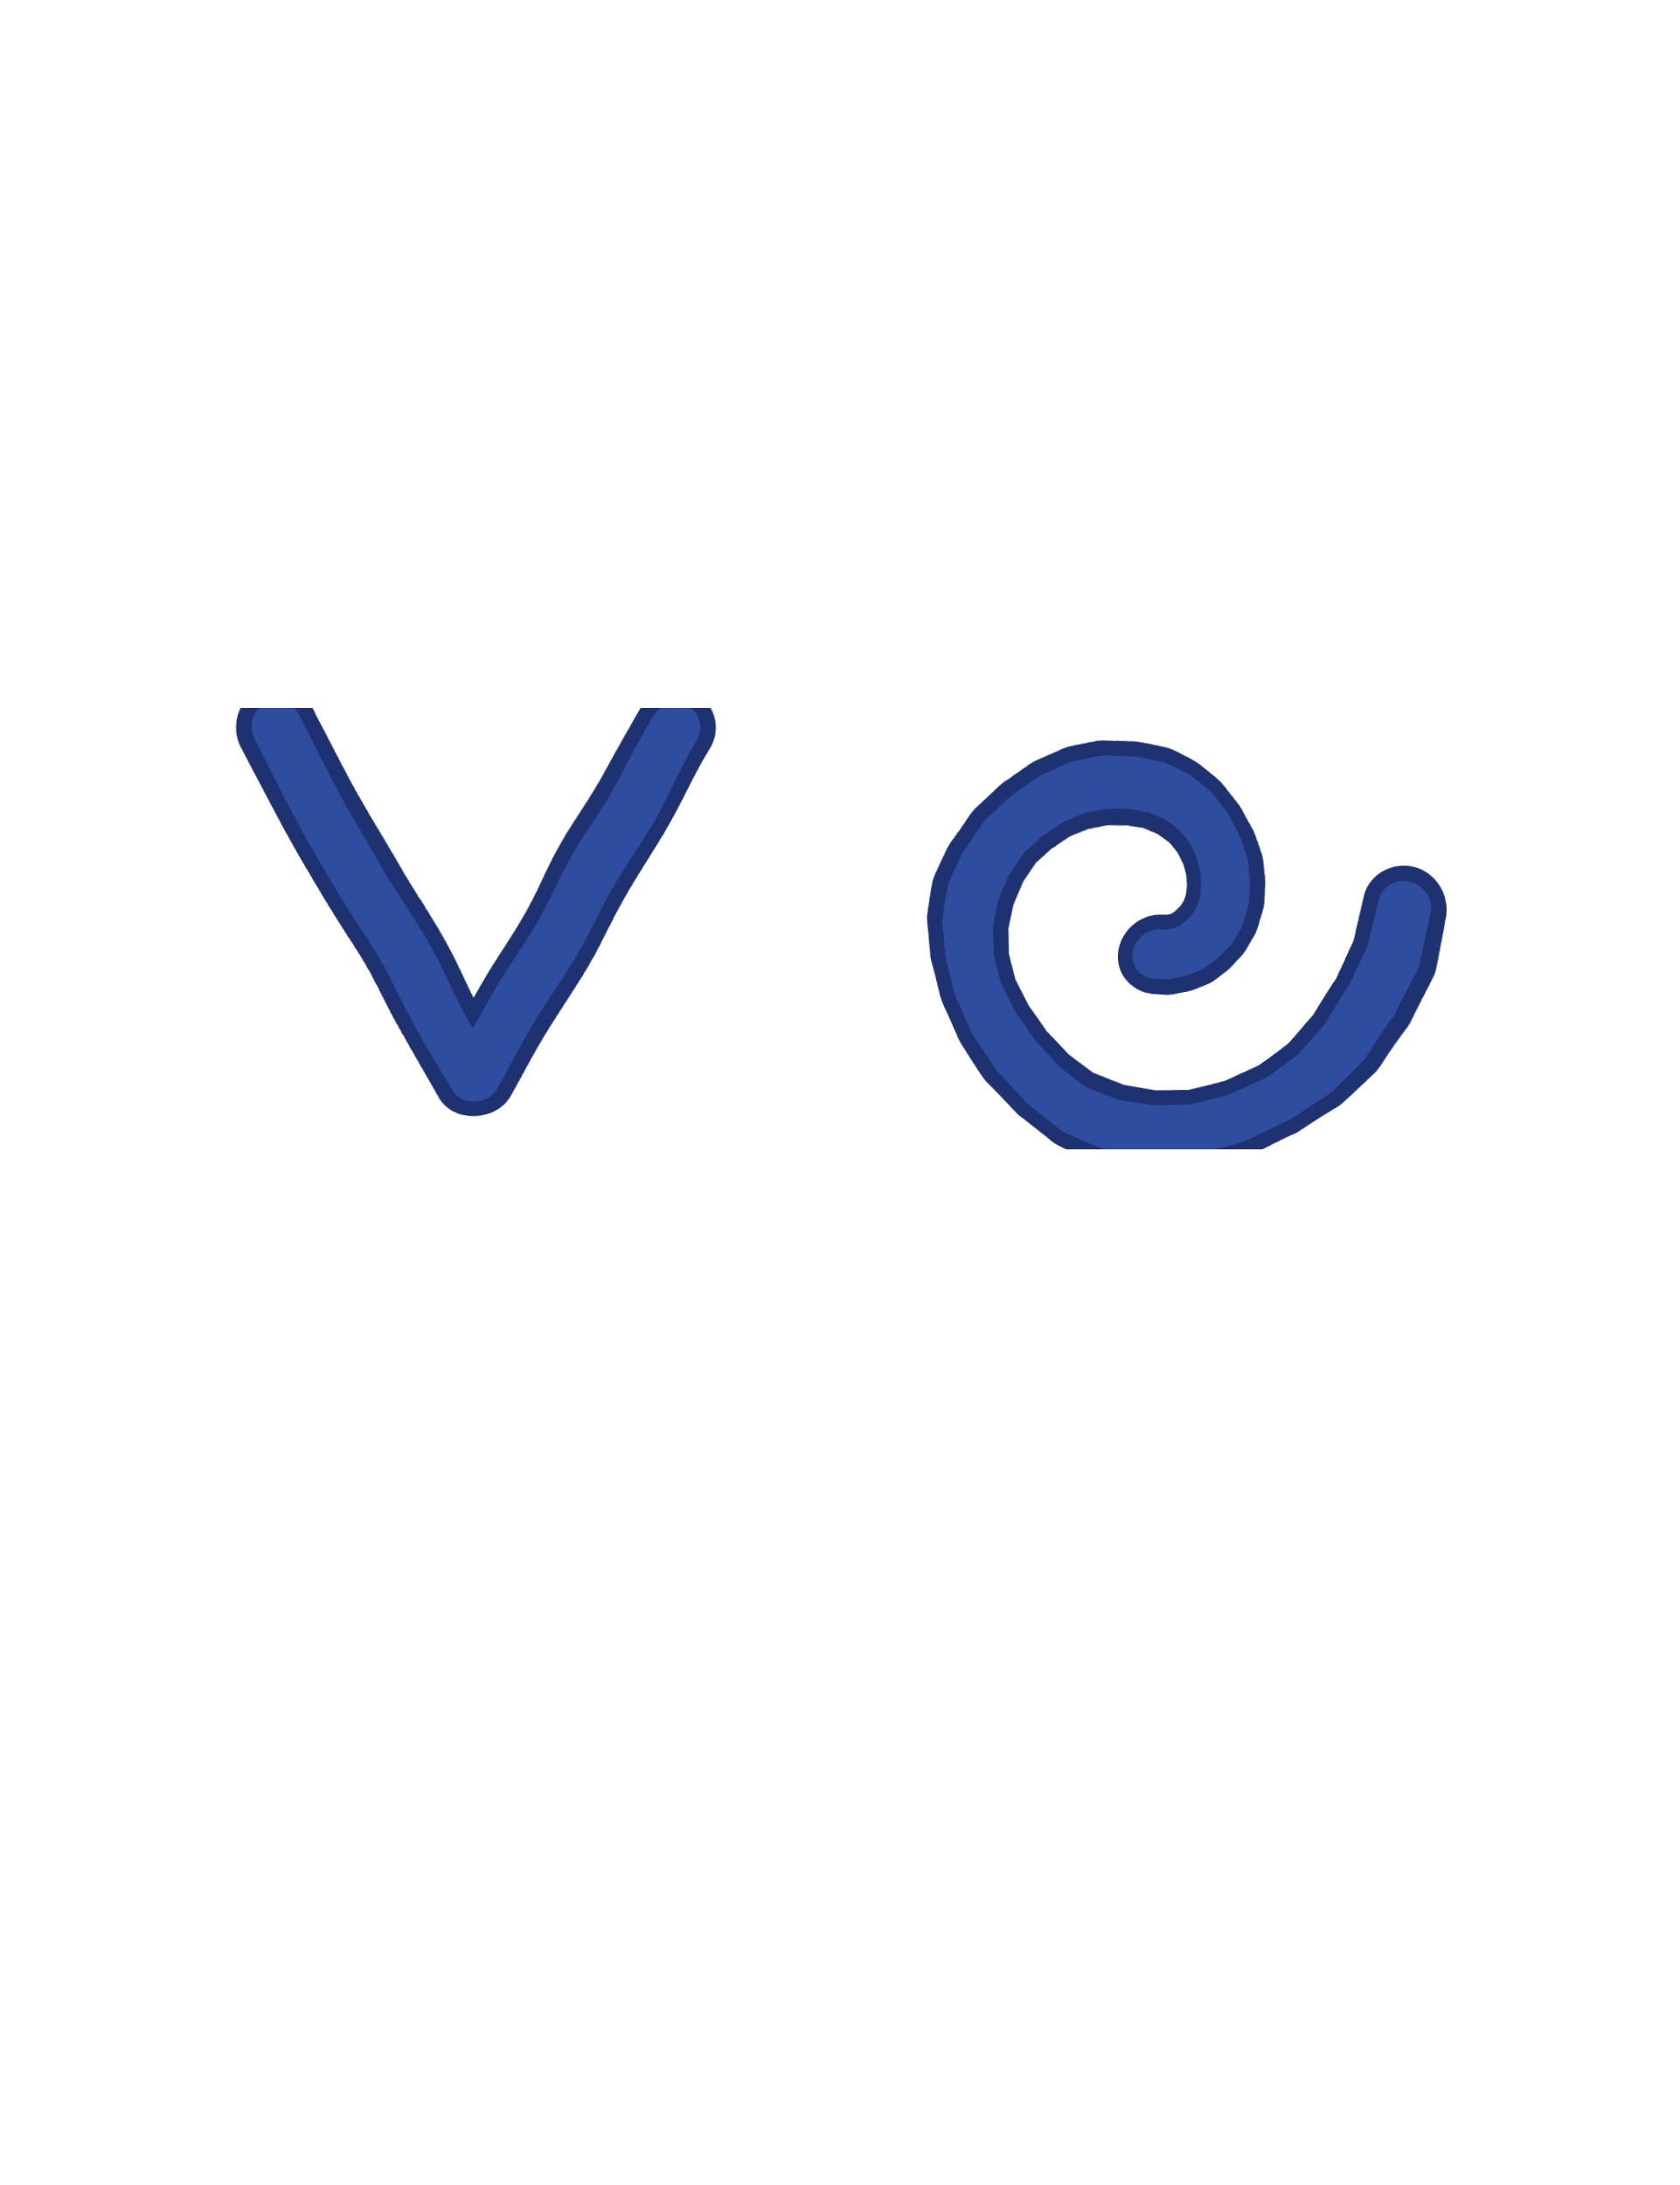
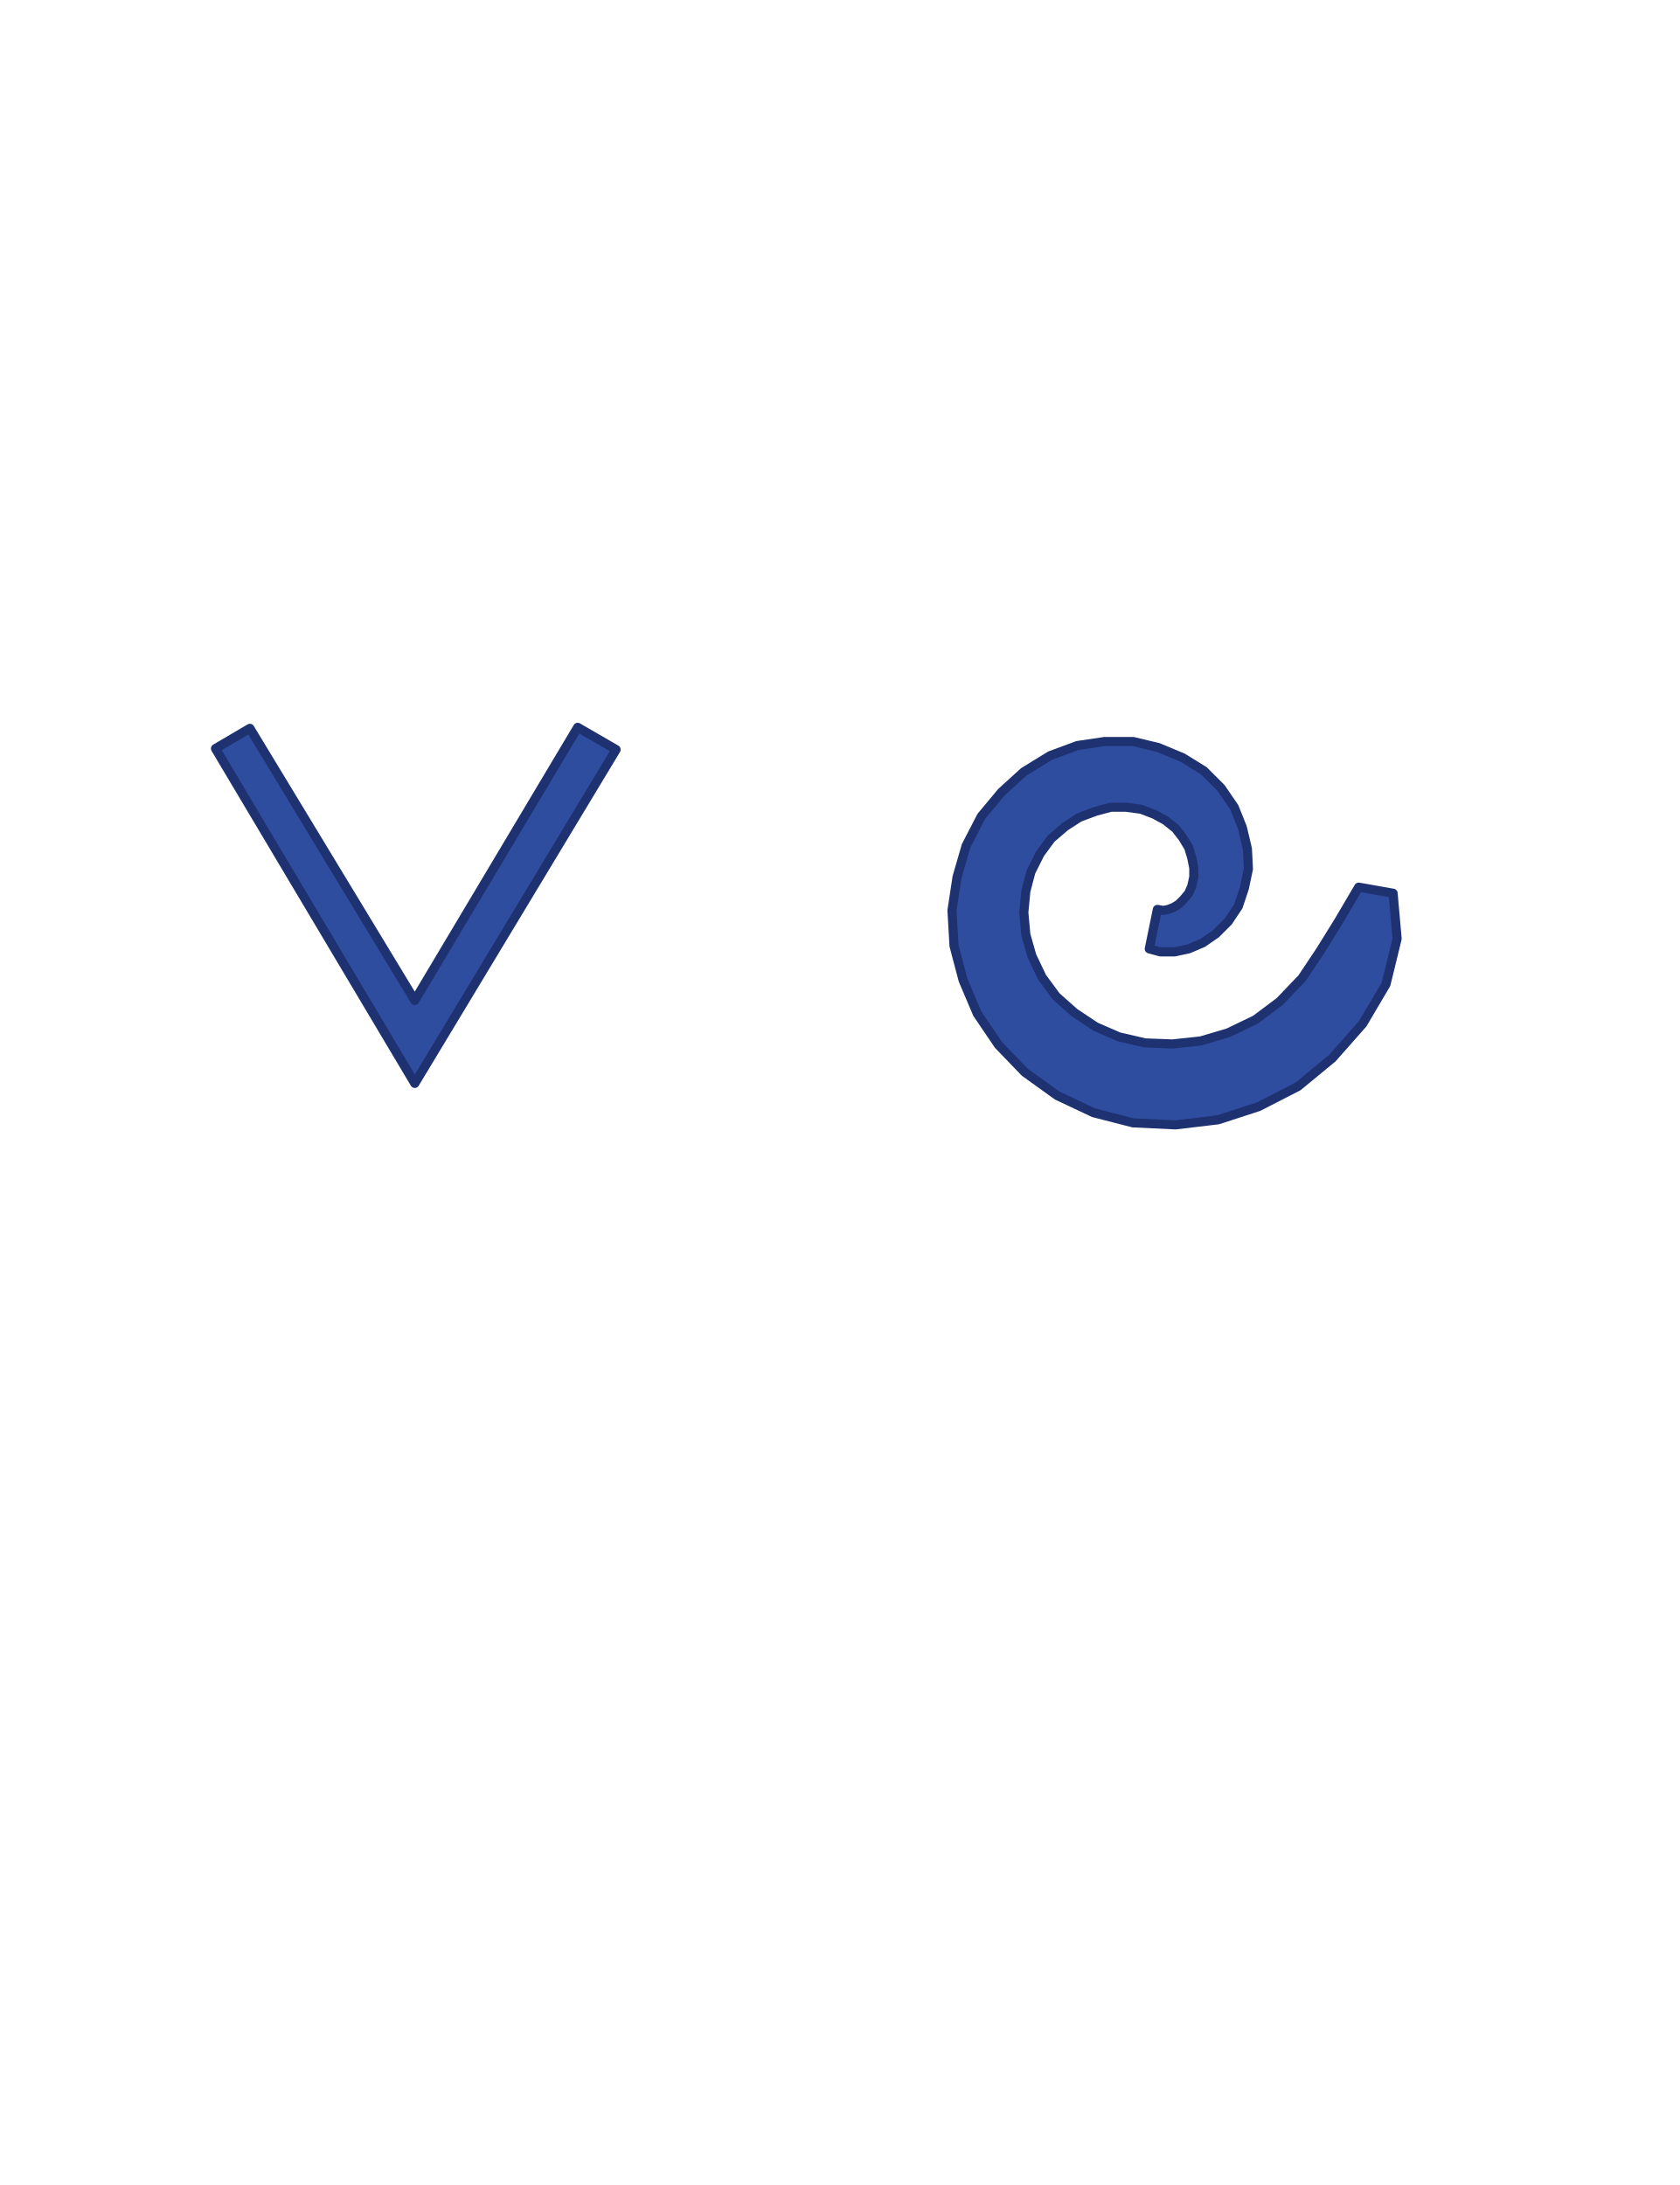
<svg xmlns="http://www.w3.org/2000/svg" width="166" height="216" viewBox="-8 -8 166 216">
-   <defs>
-     <filter id="el" x="-5%" y="-5%" width="110%" height="110%">
-       <feTurbulence type="fractalNoise" baseFrequency="0.045" numOctaves="2" seed="7" result="n" />
-       <feDisplacementMap in="SourceGraphic" in2="n" scale="2.2" xChannelSelector="R" yChannelSelector="G" />
-     </filter>
-   </defs>
-   <g filter="url(#el)">
-     <path d="M19.2,64.0 L39.0,98.2 L58.8,64.0" fill="none" stroke="#1e3171" stroke-width="8.0" stroke-linecap="round" stroke-linejoin="round" />
-     <path d="M19.2,64.0 L39.0,98.2 L58.8,64.0" fill="none" stroke="#2f4d9e" stroke-width="5.0" stroke-linecap="round" stroke-linejoin="round" />
-     <path d="M131.0,82.0 L130.0,86.9 L128.1,91.3 L125.4,95.3 L122.1,98.5 L118.3,101.0 L114.2,102.7 L109.9,103.6 L105.7,103.5 L101.7,102.7 L97.9,101.2 L94.7,99.0 L92.0,96.3 L90.0,93.2 L88.6,89.9 L87.9,86.5 L87.9,83.1 L88.6,79.9 L89.8,77.0 L91.5,74.4 L93.7,72.4 L96.1,70.8 L98.6,69.8 L101.2,69.3 L103.8,69.4 L106.2,69.9 L108.3,70.9 L110.1,72.2 L111.5,73.8 L112.5,75.6 L113.1,77.4 L113.3,79.2 L113.2,80.9 L112.7,82.5 L111.9,83.8 L110.9,84.8 L109.8,85.6 L108.7,86.0 L107.5,86.2 L106.5,86.1" fill="none" stroke="#1e3171" stroke-width="8.0" stroke-linecap="round" stroke-linejoin="round" />
-     <path d="M131.0,82.0 L130.0,86.9 L128.1,91.3 L125.4,95.3 L122.1,98.5 L118.3,101.0 L114.2,102.7 L109.9,103.6 L105.7,103.5 L101.7,102.7 L97.9,101.2 L94.7,99.0 L92.0,96.3 L90.0,93.2 L88.6,89.9 L87.9,86.5 L87.9,83.1 L88.6,79.9 L89.8,77.0 L91.5,74.4 L93.7,72.4 L96.1,70.8 L98.6,69.8 L101.2,69.3 L103.8,69.4 L106.2,69.9 L108.3,70.9 L110.1,72.2 L111.5,73.8 L112.5,75.6 L113.1,77.4 L113.3,79.2 L113.2,80.9 L112.7,82.5 L111.9,83.8 L110.9,84.8 L109.8,85.6 L108.7,86.0 L107.5,86.2 L106.5,86.1" fill="none" stroke="#2f4d9e" stroke-width="5.0" stroke-linecap="round" stroke-linejoin="round" />
-   </g>
+   <path d="M13.3,66.0 L33.0,99.1 L52.9,66.1 L49.1,63.9 L33.0,90.9 L16.7,64.0Z" fill="#2f4d9e" />
+   <path d="M13.3,66.0 L33.0,99.1 L52.9,66.1 L49.1,63.9 L33.0,90.9 L16.7,64.0Z" fill="none" stroke="#1e3171" stroke-width="0.90" stroke-linejoin="round" stroke-linecap="round" />
+   <path d="M126.3,79.7 L124.3,83.1 L122.5,86.0 L120.7,88.7 L118.5,91.0 L116.1,92.8 L113.4,94.1 L110.7,94.9 L107.9,95.2 L105.2,95.1 L102.6,94.5 L100.3,93.5 L98.2,92.1 L96.4,90.5 L95.0,88.6 L94.0,86.5 L93.4,84.4 L93.2,82.2 L93.4,80.1 L93.9,78.2 L94.8,76.4 L95.9,74.9 L97.3,73.7 L98.7,72.8 L100.3,72.2 L101.8,71.8 L103.3,71.8 L104.8,72.0 L106.1,72.5 L107.2,73.1 L108.2,73.9 L108.9,74.8 L109.5,75.8 L109.8,76.8 L110.0,77.8 L110.0,78.7 L109.8,79.6 L109.5,80.3 L109.0,80.9 L108.5,81.4 L108.0,81.7 L107.5,81.9 L107.0,82.0 L106.4,81.9 L105.6,85.8 L106.7,86.1 L108.1,86.1 L109.5,85.8 L110.9,85.2 L112.2,84.3 L113.4,83.1 L114.4,81.6 L115.0,79.8 L115.4,77.9 L115.3,75.9 L114.8,73.8 L114.0,71.8 L112.7,69.9 L111.0,68.2 L108.9,66.9 L106.5,65.9 L104.0,65.3 L101.2,65.3 L98.5,65.7 L95.8,66.7 L93.2,68.3 L91.0,70.3 L89.0,72.7 L87.5,75.6 L86.6,78.7 L86.1,82.0 L86.3,85.5 L87.2,88.9 L88.6,92.2 L90.7,95.3 L93.3,98.0 L96.5,100.3 L100.1,102.0 L104.0,103.0 L108.2,103.2 L112.4,102.7 L116.4,101.4 L120.3,99.4 L123.7,96.6 L126.7,93.2 L129.0,89.3 L130.1,84.8 L129.7,80.3Z" fill="#2f4d9e" />
+   <path d="M126.3,79.7 L124.3,83.1 L122.5,86.0 L120.7,88.7 L118.5,91.0 L116.1,92.8 L113.4,94.1 L110.7,94.9 L107.9,95.2 L105.2,95.1 L102.6,94.5 L100.3,93.5 L98.2,92.1 L96.4,90.5 L95.0,88.6 L94.0,86.5 L93.4,84.4 L93.2,82.2 L93.4,80.1 L93.9,78.2 L94.8,76.4 L95.9,74.9 L97.3,73.7 L98.7,72.8 L100.3,72.2 L101.8,71.8 L103.3,71.8 L104.8,72.0 L106.1,72.5 L107.2,73.1 L108.2,73.9 L108.9,74.8 L109.5,75.8 L109.8,76.8 L110.0,77.8 L110.0,78.7 L109.8,79.6 L109.5,80.3 L109.0,80.9 L108.5,81.4 L108.0,81.7 L107.5,81.9 L107.0,82.0 L106.4,81.9 L105.6,85.8 L106.7,86.1 L108.1,86.1 L109.5,85.8 L110.9,85.2 L112.2,84.3 L113.4,83.1 L114.4,81.6 L115.0,79.8 L115.4,77.9 L115.3,75.9 L114.8,73.8 L114.0,71.8 L112.7,69.9 L111.0,68.2 L108.9,66.9 L106.5,65.9 L104.0,65.3 L101.2,65.3 L98.5,65.7 L95.8,66.7 L93.2,68.3 L91.0,70.3 L89.0,72.7 L87.5,75.6 L86.6,78.7 L86.1,82.0 L86.3,85.5 L87.2,88.9 L88.6,92.2 L90.7,95.3 L93.3,98.0 L96.5,100.3 L100.1,102.0 L104.0,103.0 L108.2,103.2 L112.4,102.7 L116.4,101.4 L120.3,99.4 L123.7,96.6 L126.7,93.2 L129.0,89.3 L130.1,84.8 L129.7,80.3Z" fill="none" stroke="#1e3171" stroke-width="0.90" stroke-linejoin="round" stroke-linecap="round" />
</svg>
